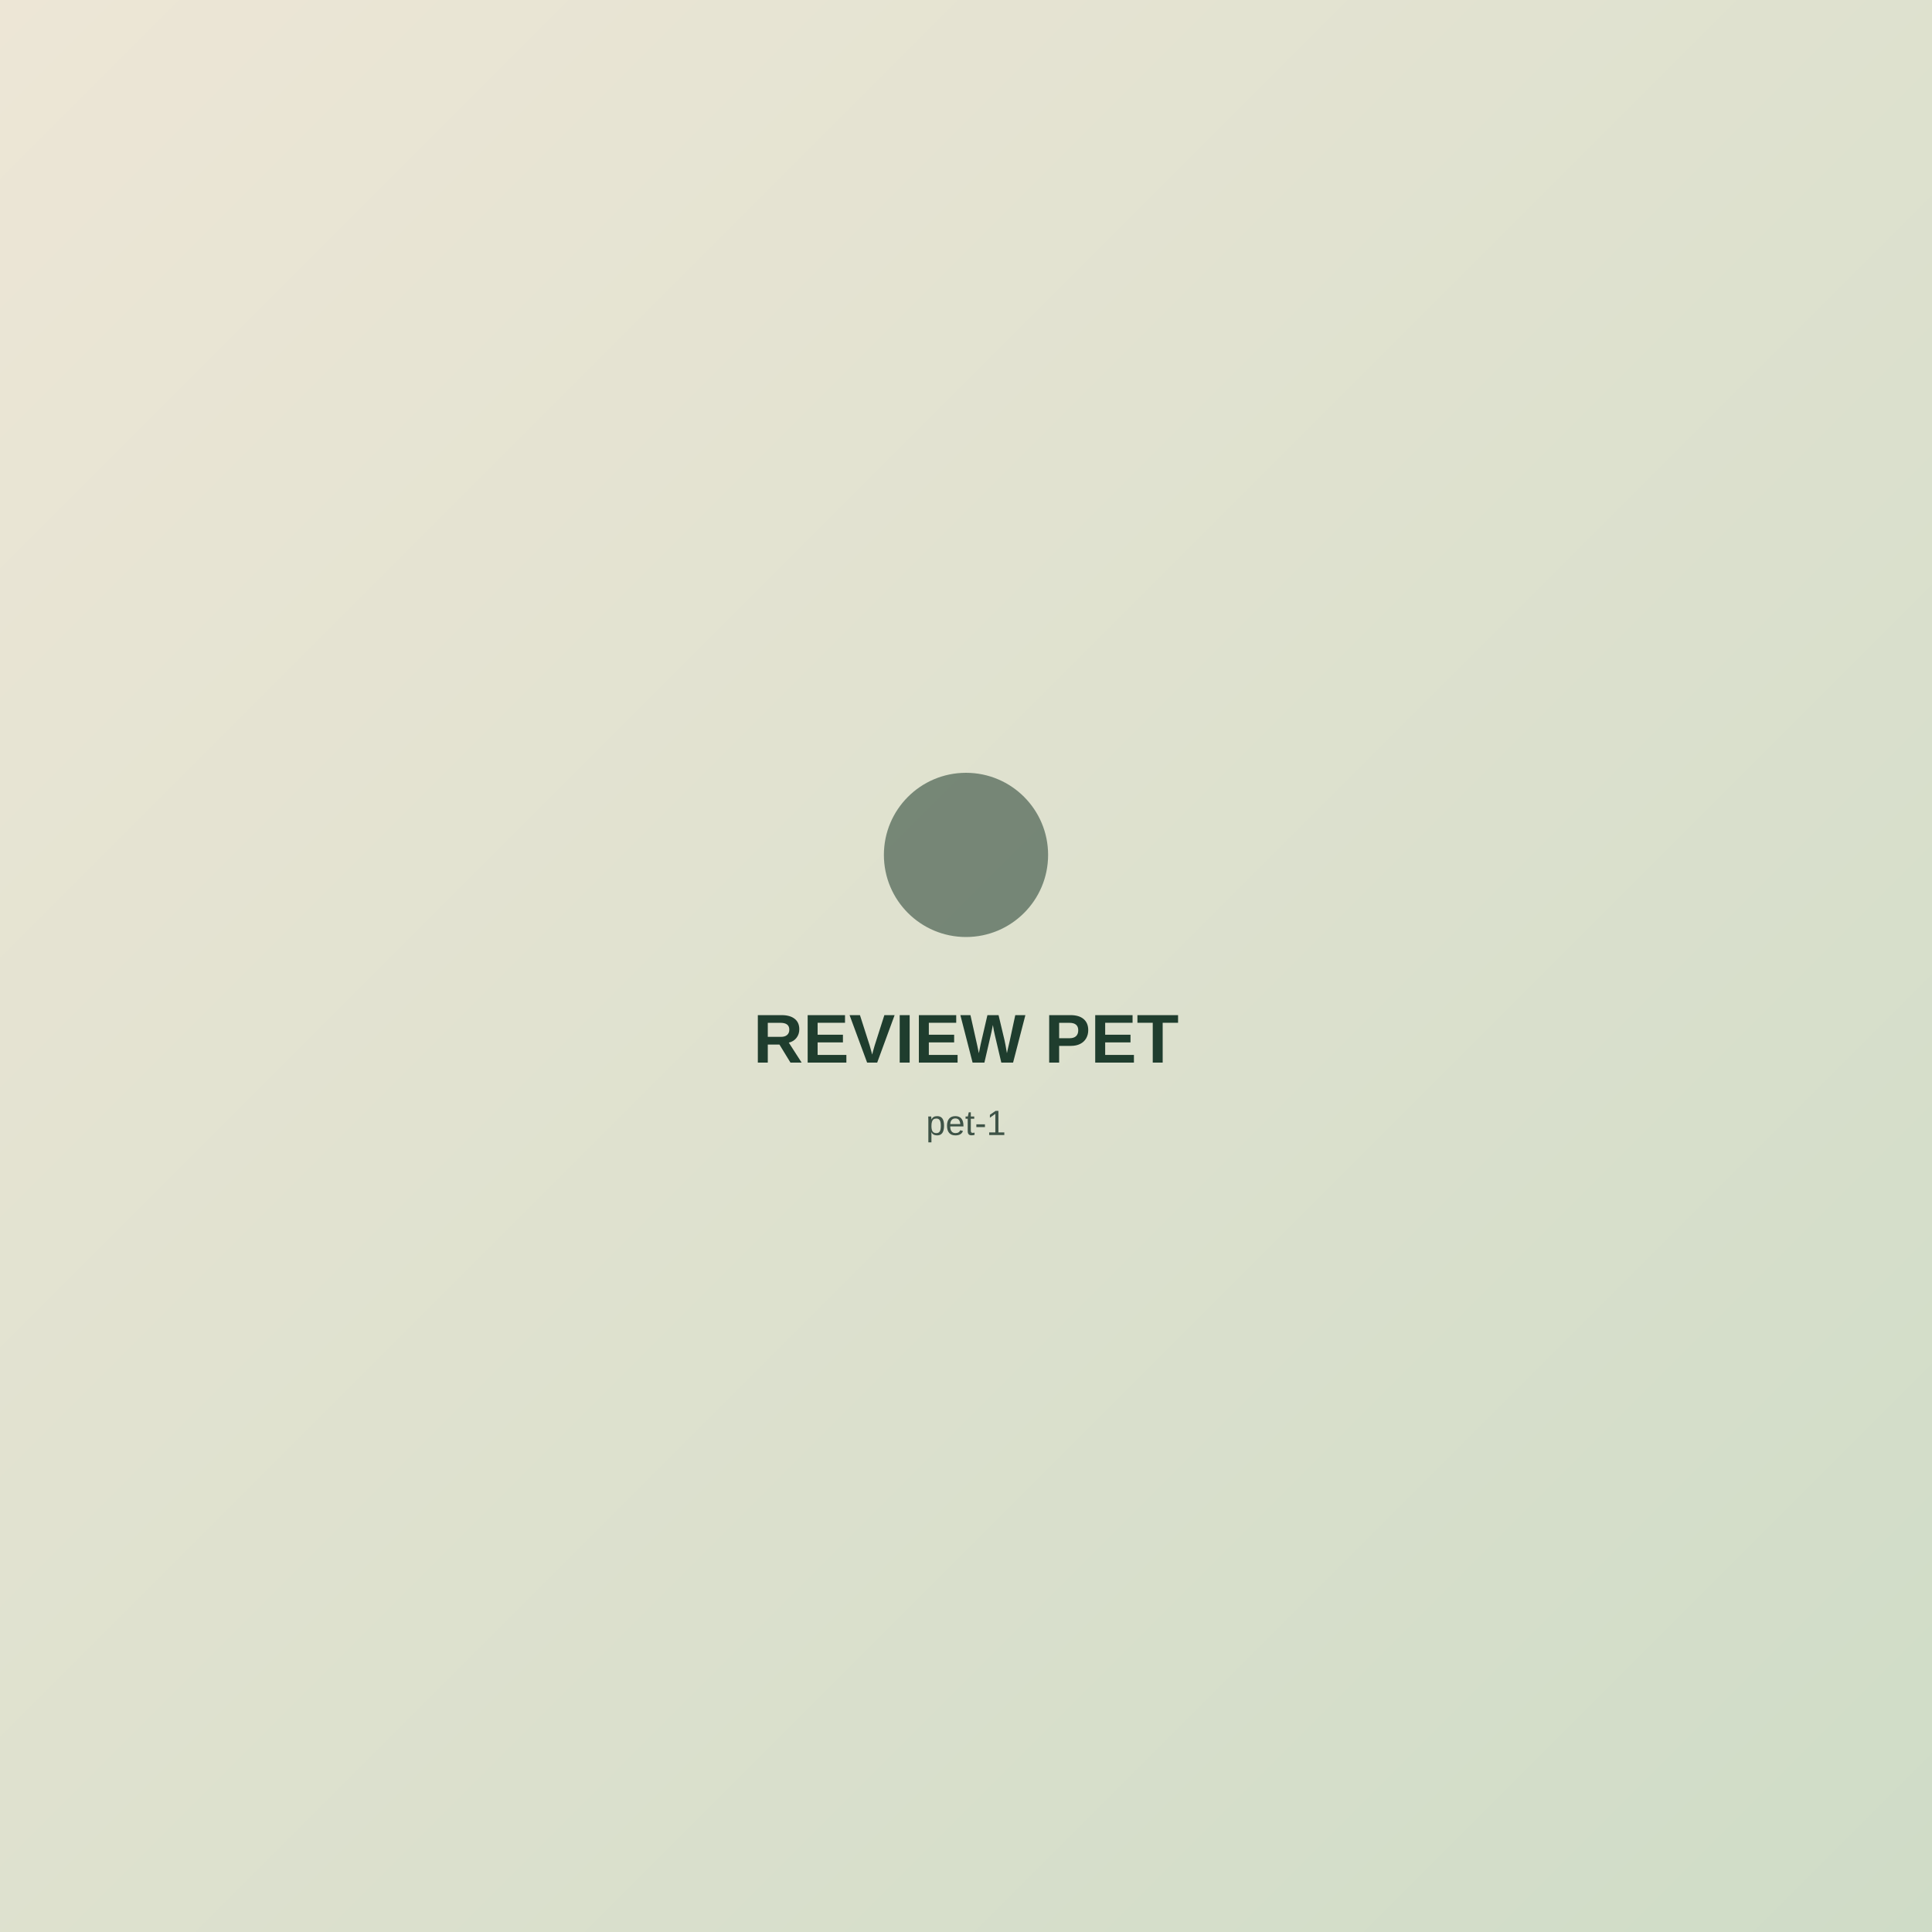
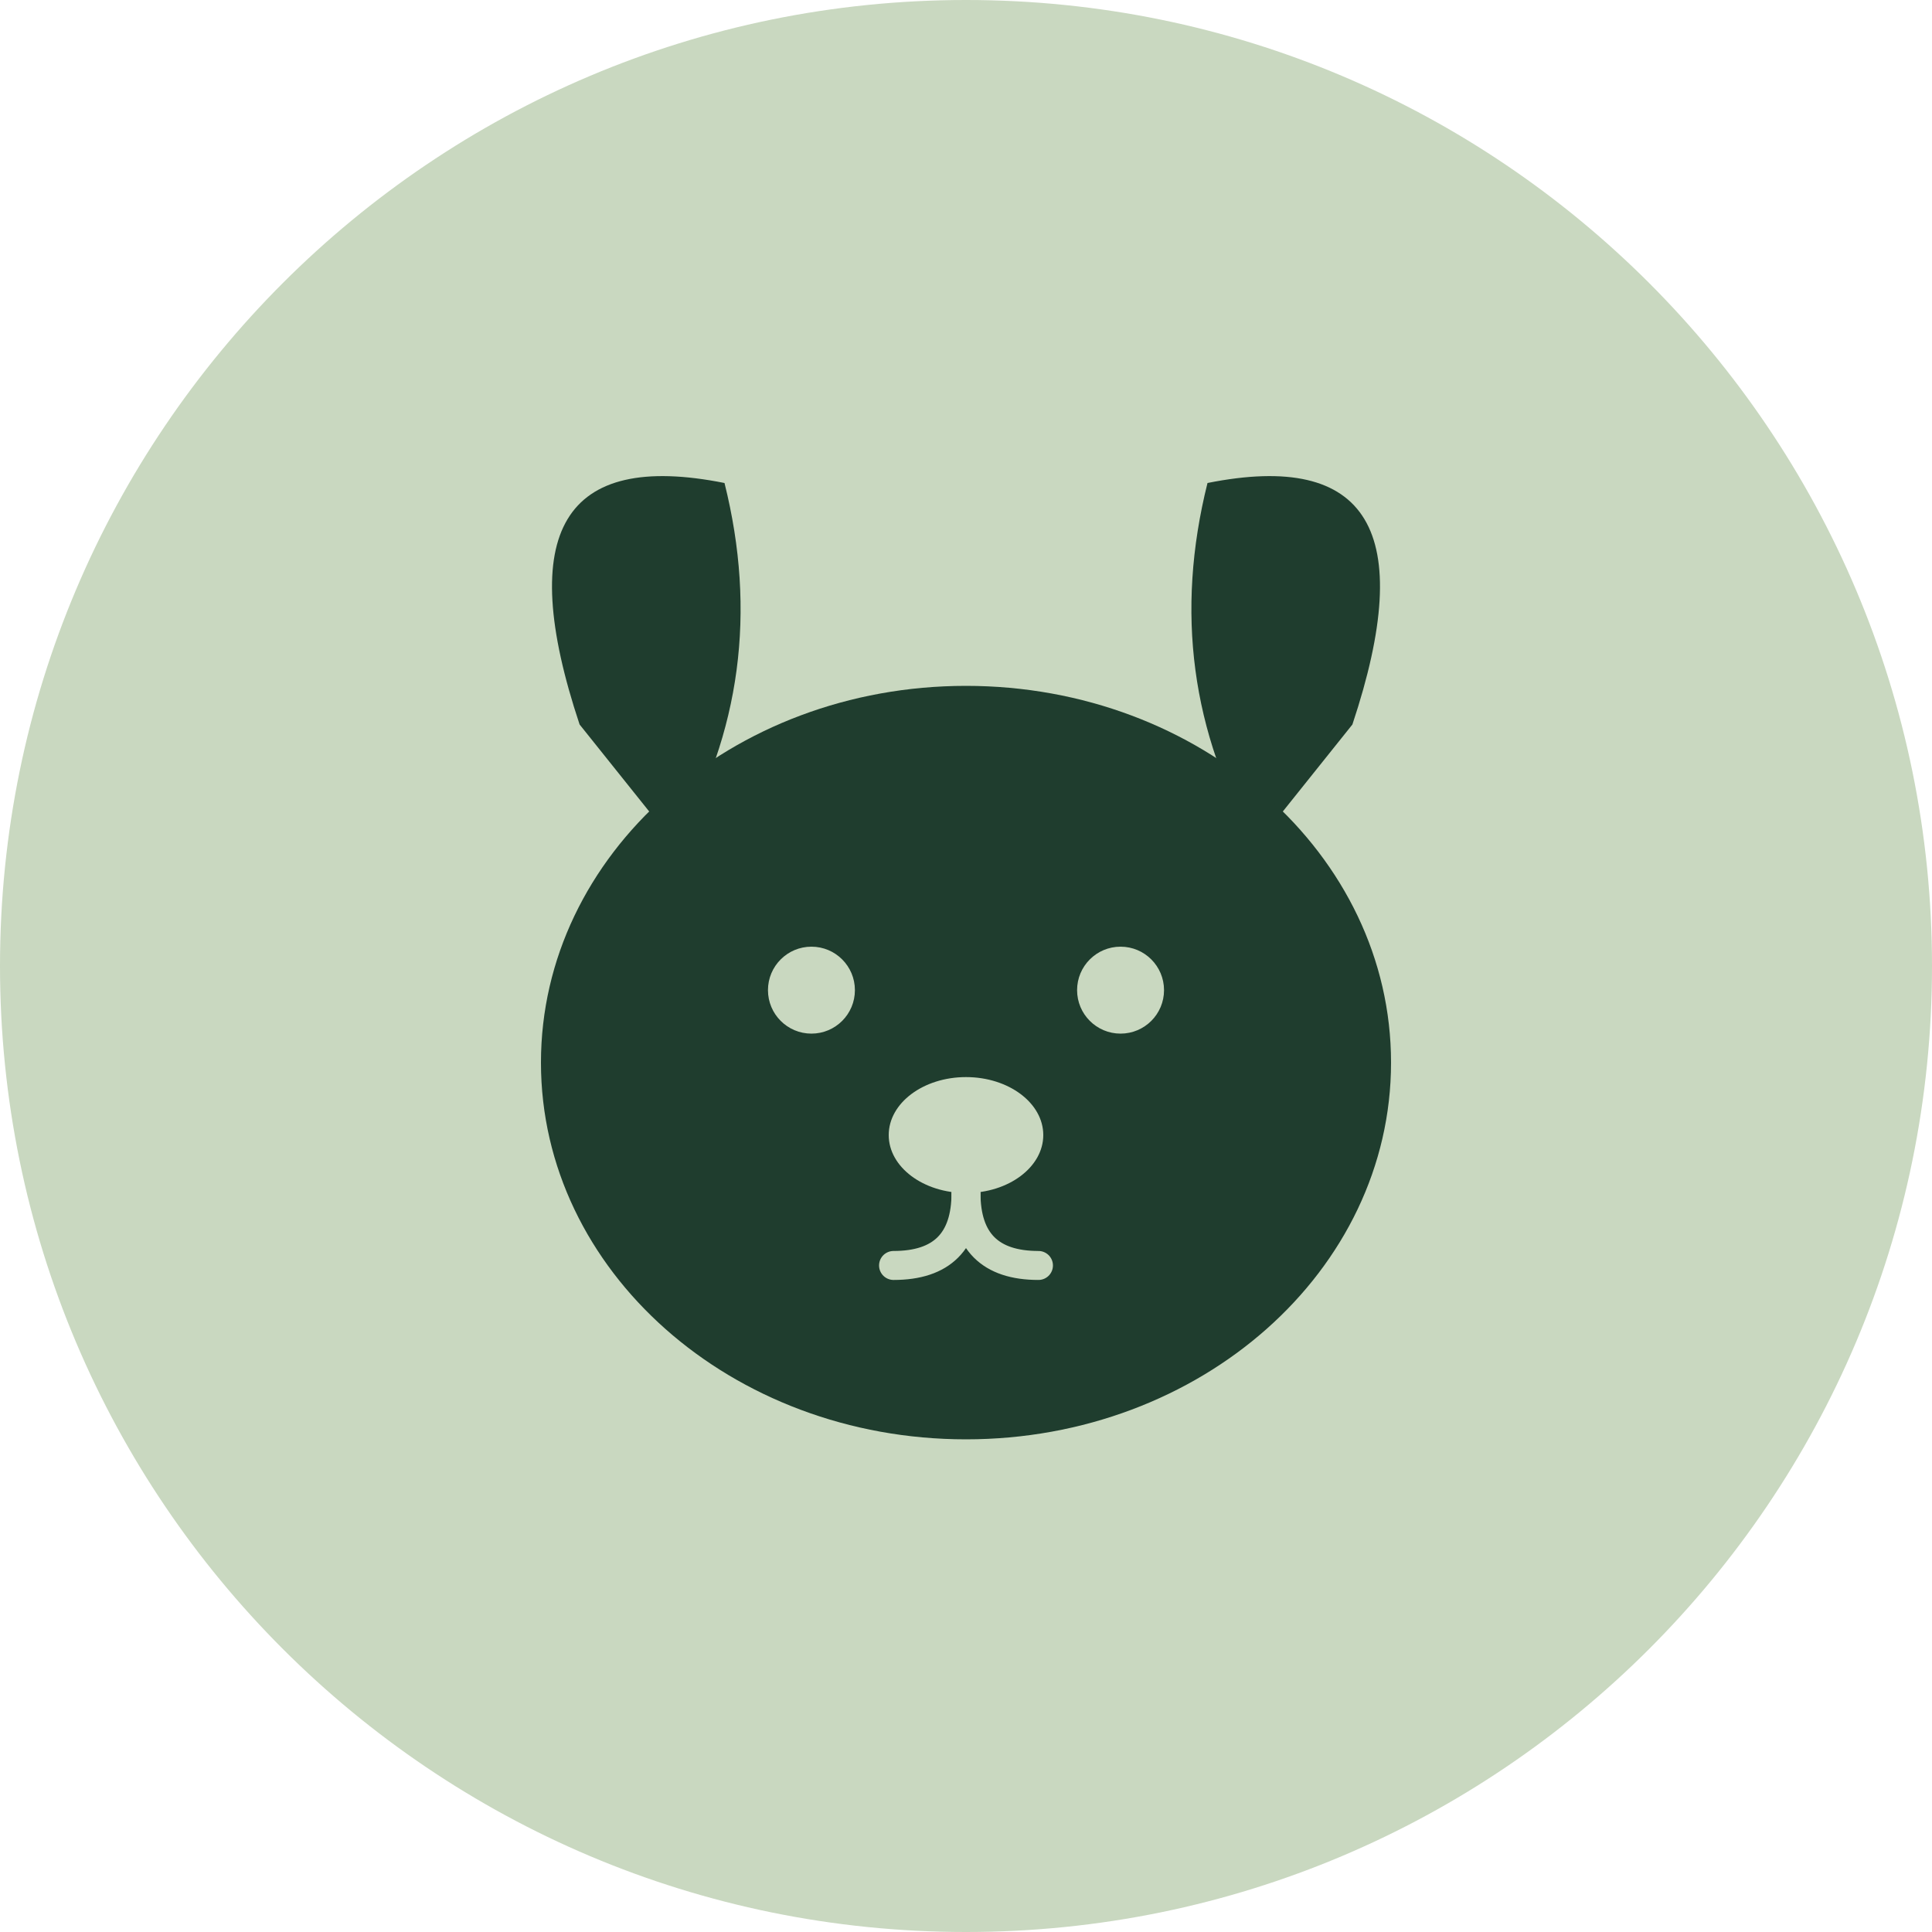
- <svg xmlns="http://www.w3.org/2000/svg" width="800" height="800" viewBox="0 0 800 800">
-   <defs>
-     <linearGradient id="g" x1="0" y1="0" x2="1" y2="1">
-       <stop offset="0" stop-color="#EDE6D6" />
-       <stop offset="1" stop-color="#CFDCC7" />
-     </linearGradient>
-   </defs>
-   <rect width="800" height="800" fill="url(#g)" />
-   <g fill="#1F3D2E" opacity="0.55">
-     <circle cx="400" cy="354" r="34" />
+ <svg xmlns="http://www.w3.org/2000/svg" width="400" height="400" viewBox="0 0 400 400">
+   <circle cx="200" cy="200" r="200" fill="#c9d8c0" />
+   <g fill="#1f3d2e">
+     <path d="M120 150 Q100 90 150 100 Q160 140 140 175 Z" />
+     <path d="M280 150 Q300 90 250 100 Q240 140 260 175 Z" />
+     <ellipse cx="200" cy="220" rx="88" ry="78" />
  </g>
-   <text x="50%" y="440" font-family="Arial, sans-serif" font-size="28.571" fill="#1F3D2E" text-anchor="middle" font-weight="600">REVIEW PET</text>
-   <text x="50%" y="470" font-family="Arial, sans-serif" font-size="14.545" fill="#3E5347" text-anchor="middle">pet-1</text>
+   <g fill="#c9d8c0">
+     <circle cx="168" cy="205" r="9" />
+     <circle cx="232" cy="205" r="9" />
+     <ellipse cx="200" cy="235" rx="16" ry="12" />
+     <path d="M200 247 Q200 262 185 262" stroke="#c9d8c0" stroke-width="6" fill="none" stroke-linecap="round" />
+     <path d="M200 247 Q200 262 215 262" stroke="#c9d8c0" stroke-width="6" fill="none" stroke-linecap="round" />
+   </g>
</svg>
